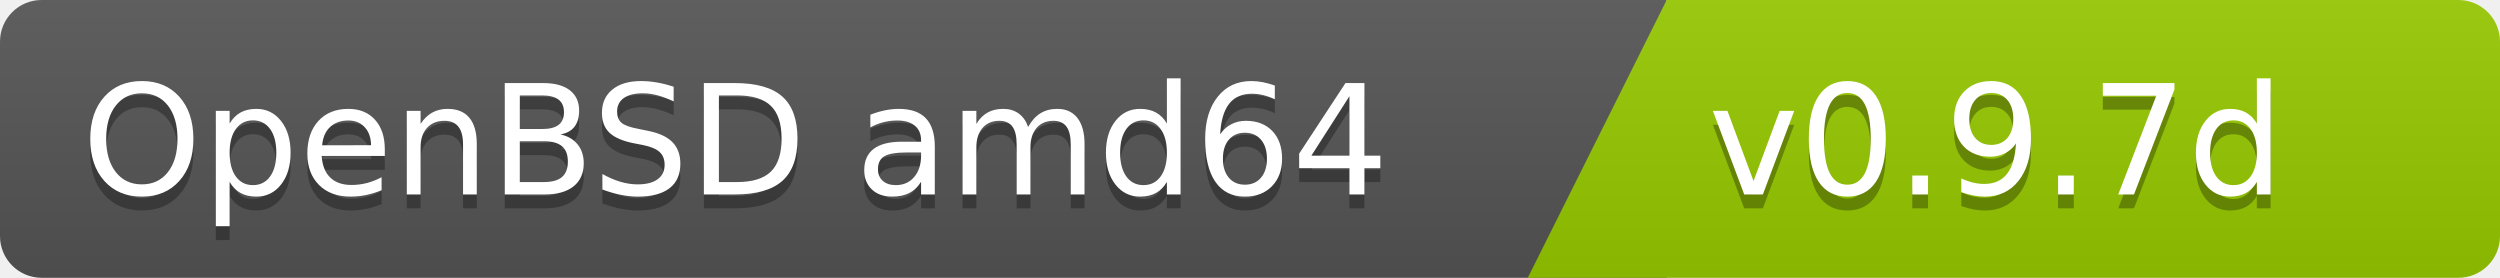
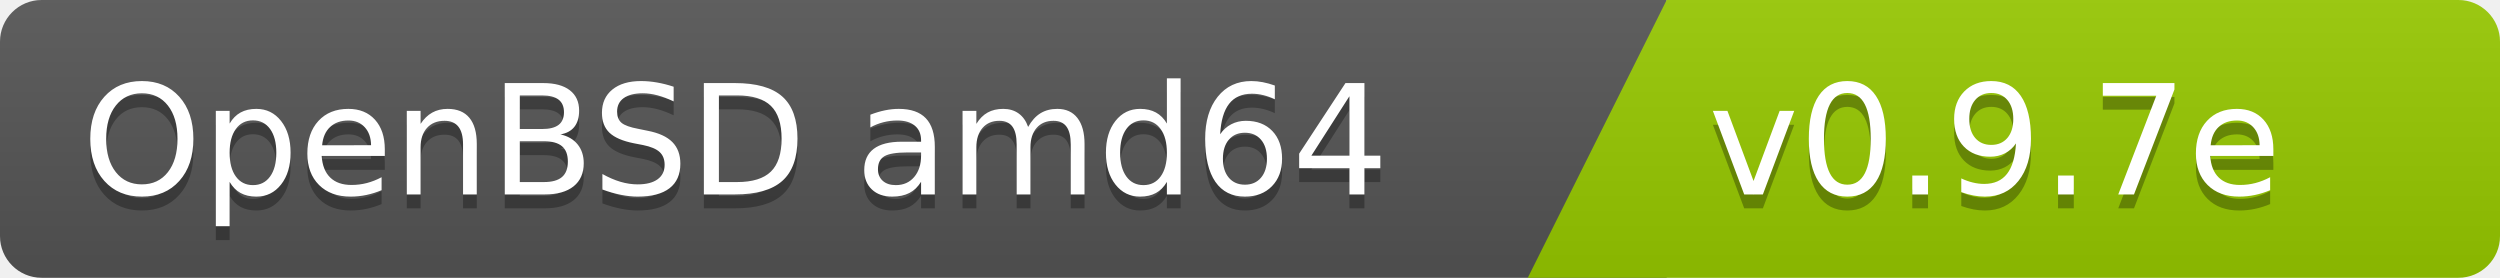
<svg xmlns="http://www.w3.org/2000/svg" width="180" height="20">
  <linearGradient id="b" x2="0" y2="100%">
    <stop offset="0" stop-color="#bbb" stop-opacity=".1" />
    <stop offset="1" stop-opacity=".1" />
  </linearGradient>
  <clipPath id="a">
    <rect width="180" height="20" rx="3" fill="#fff" />
  </clipPath>
  <g clip-path="url(#a)">
    <path fill="#555" d="M0   0h120v20H0z" />
    <path fill="#97ca00" d="M120 0h125v20H110z" />
    <path fill="url(#b)" d="M0   0h180v20H0z" />
  </g>
  <g fill="#fff" font-family="DejaVu Sans,Verdana,Geneva,sans-serif" font-size="110">
    <text x="1000" y="150" fill="#010101" fill-opacity=".3" transform="scale(.1)" text-anchor="end">OpenBSD amd64</text>
    <text x="1000" y="140" transform="scale(.1)" text-anchor="end">OpenBSD amd64</text>
-     <text x="1230" y="150" fill="#010101" fill-opacity=".3" transform="scale(.1)" text-anchor="start">v0.9.7d</text>
-     <text x="1230" y="140" transform="scale(.1)" text-anchor="start">v0.9.7d</text>
+     <text x="1230" y="150" fill="#010101" fill-opacity=".3" transform="scale(.1)" text-anchor="start">v0.9.7e</text>
+     <text x="1230" y="140" transform="scale(.1)" text-anchor="start">v0.9.7e</text>
  </g>
</svg>
